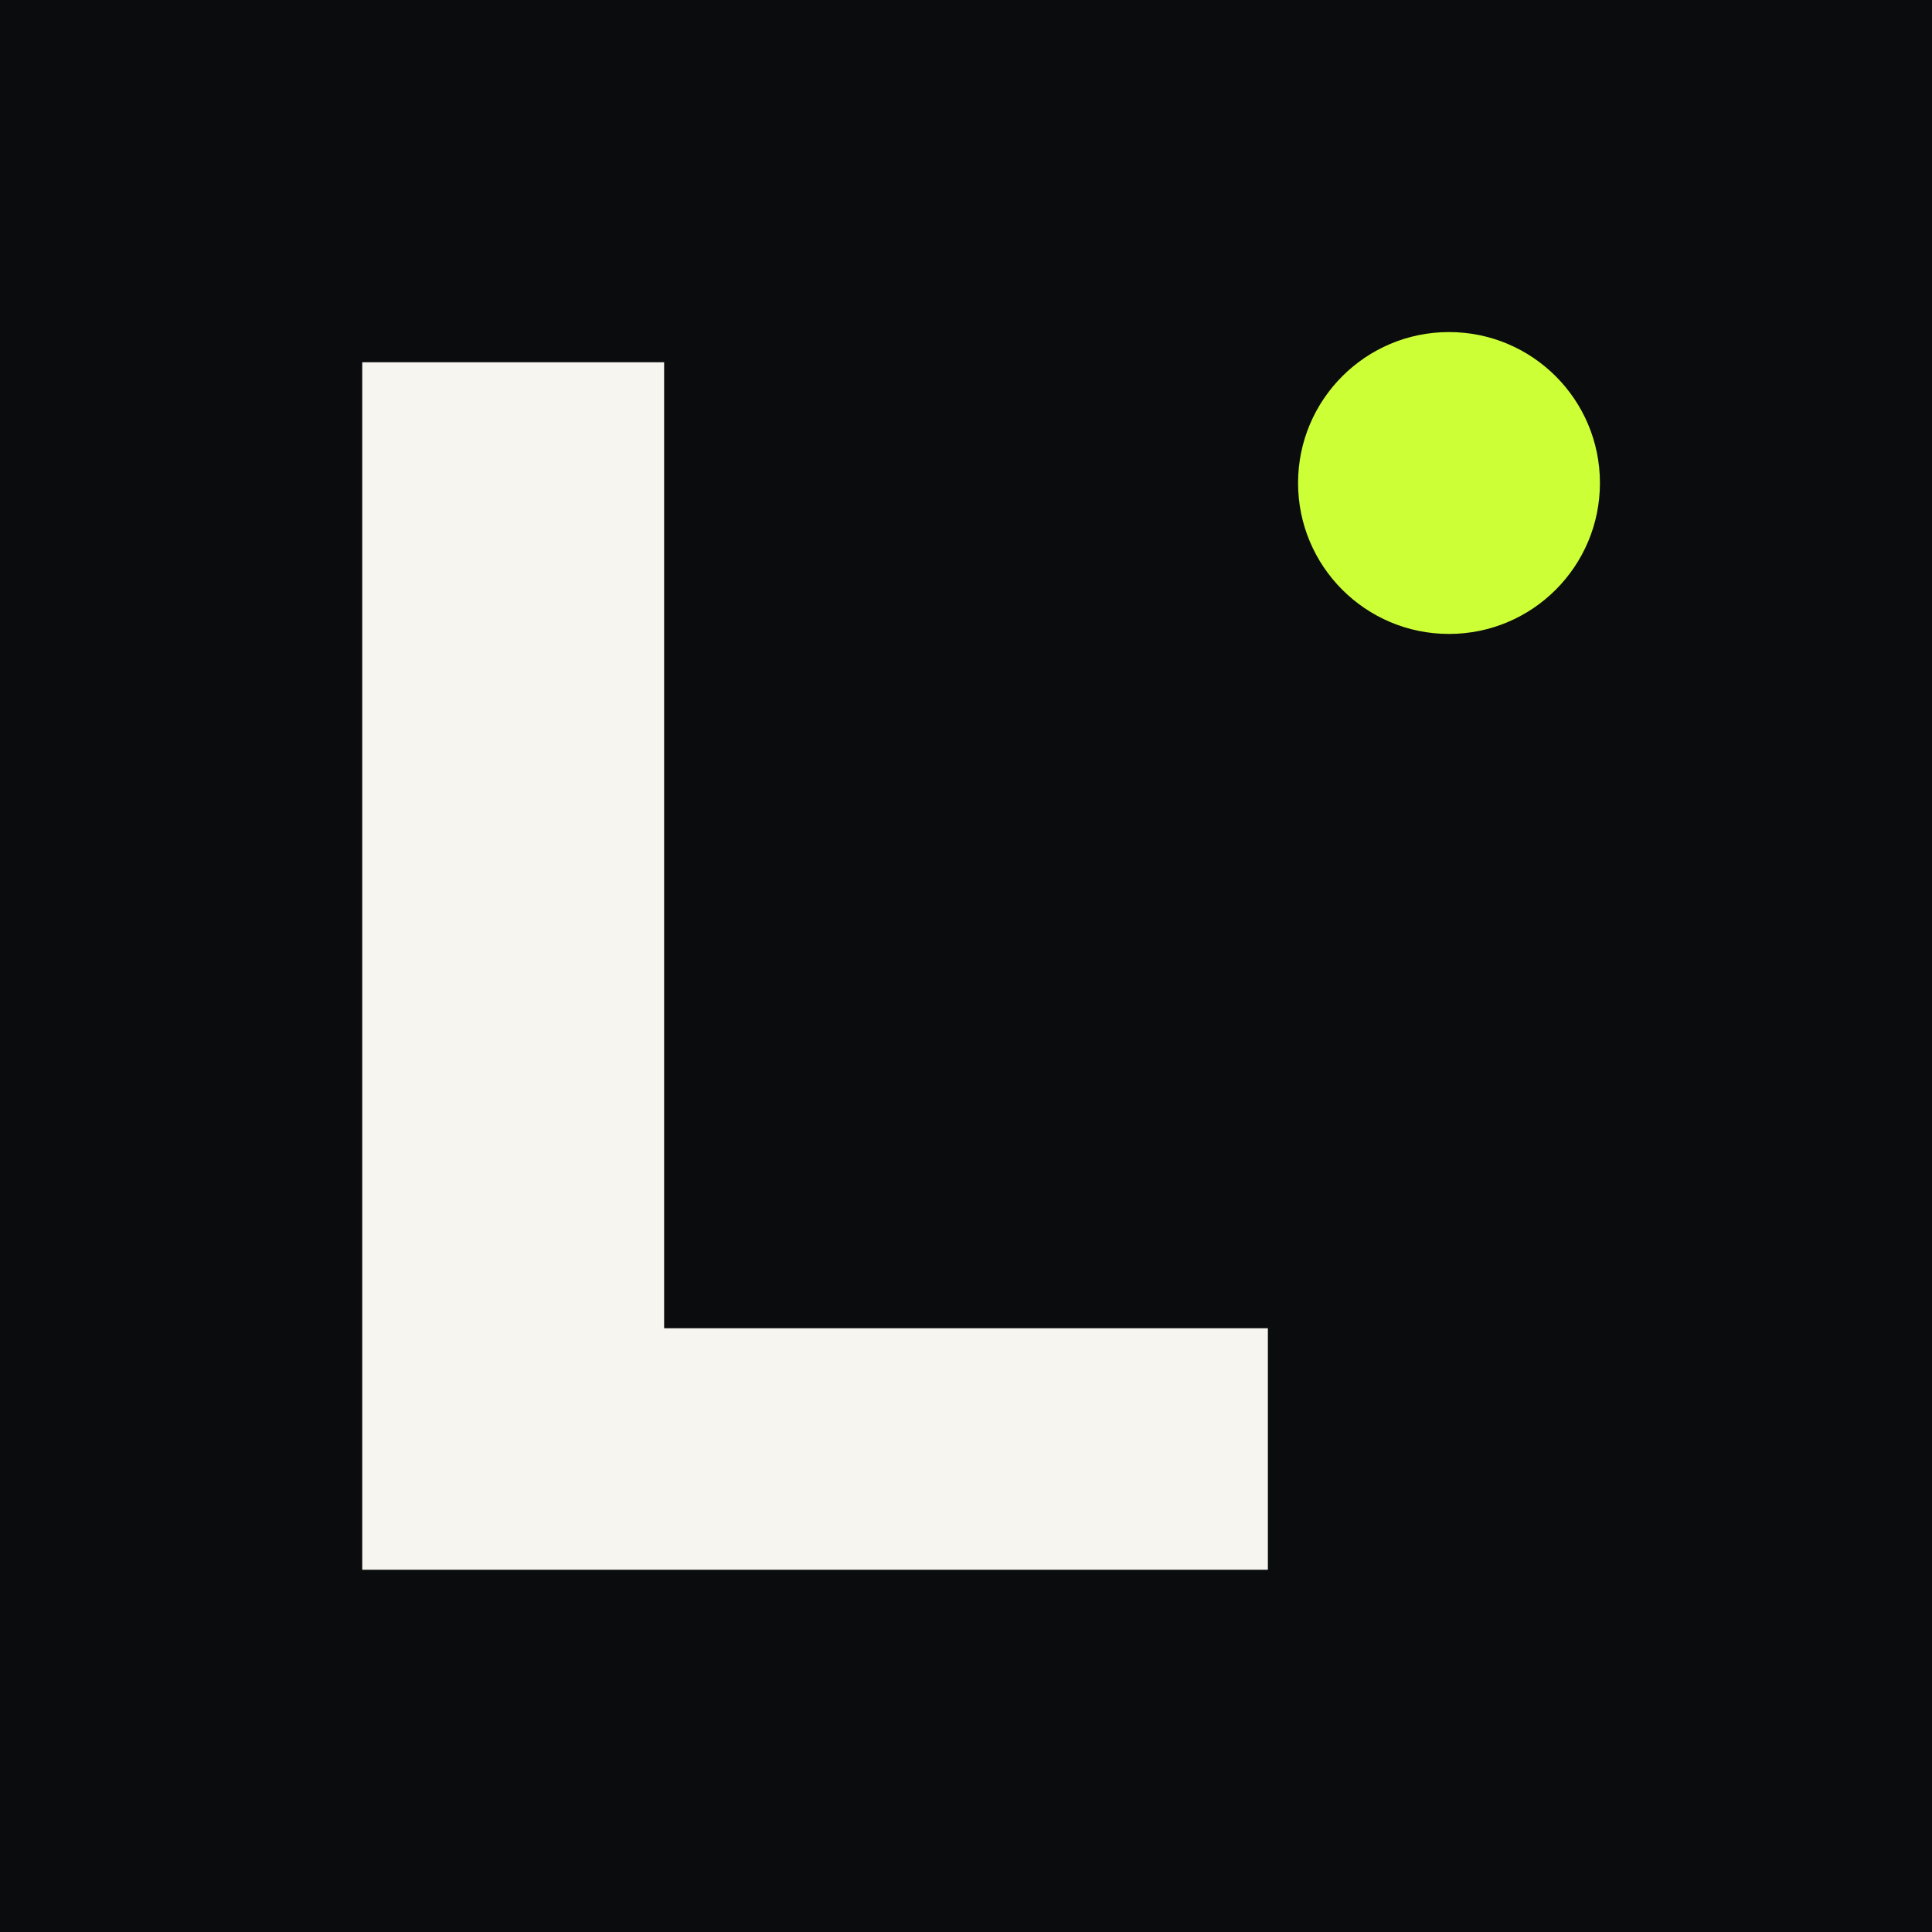
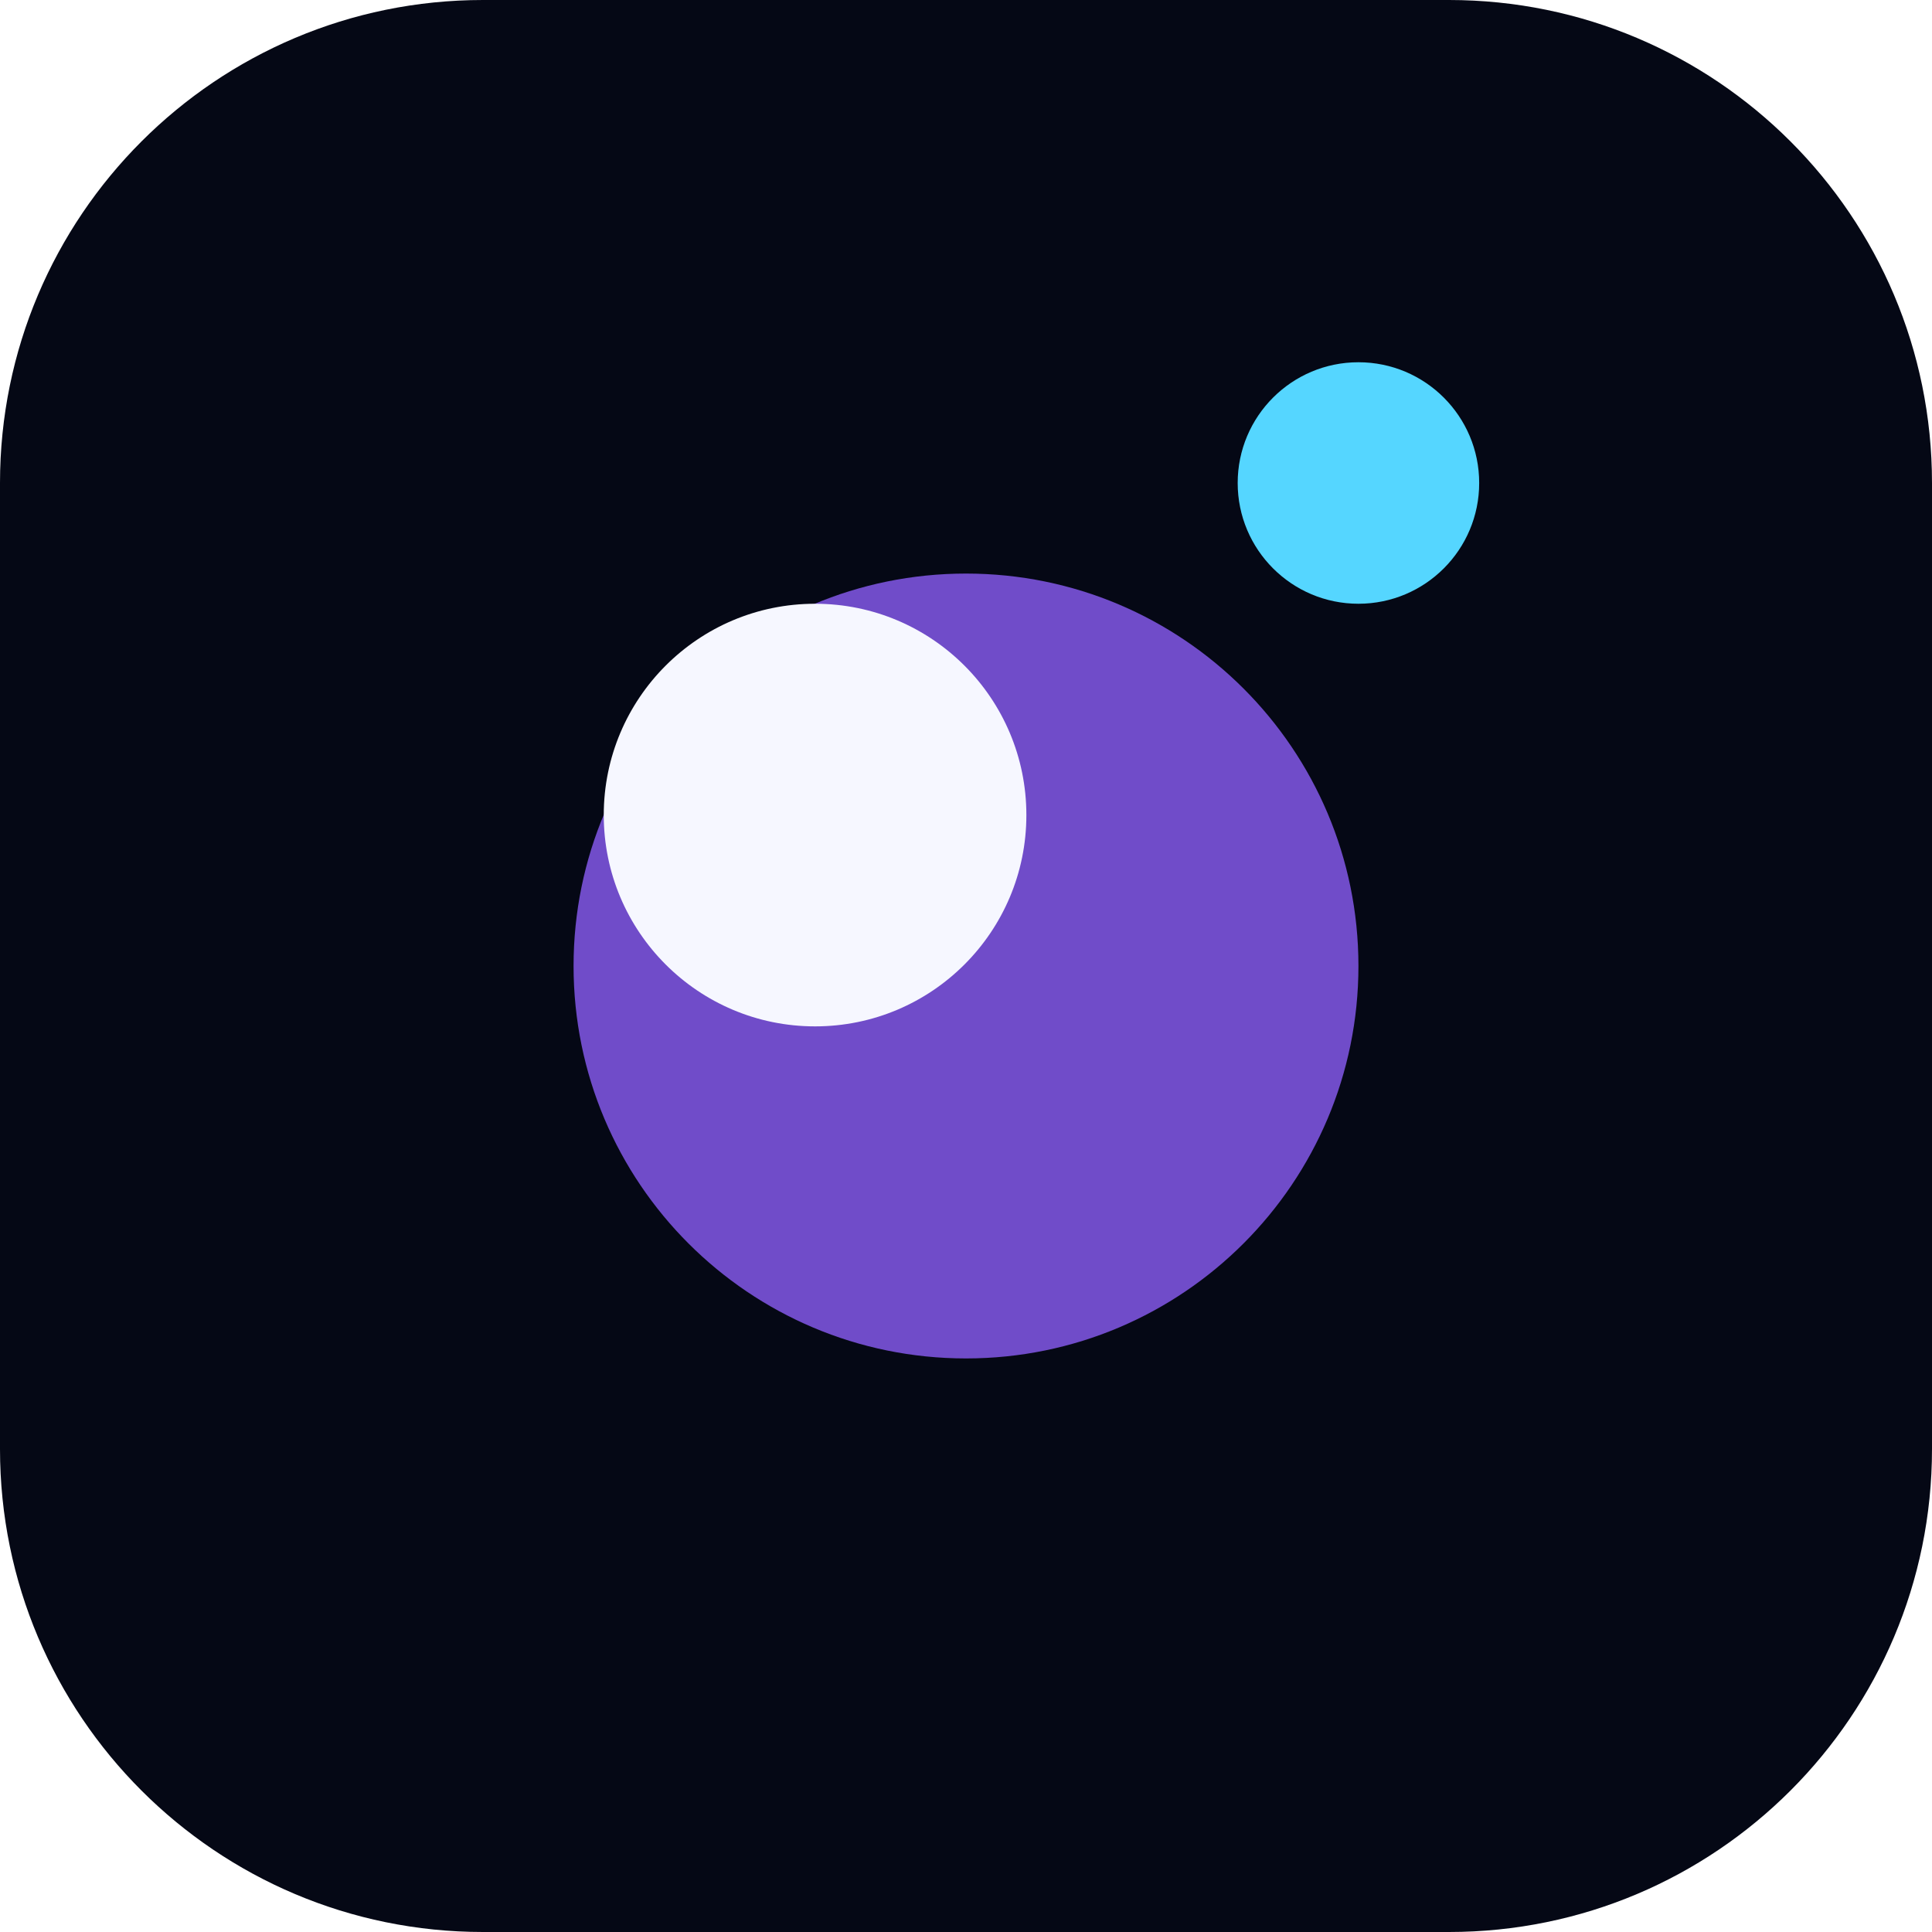
<svg xmlns="http://www.w3.org/2000/svg" viewBox="0 0 64 64">
-   <rect width="64" height="64" fill="#0b0c0d" />
-   <path d="M12 12h10v32h20v8H12z" fill="#f7f5ef" />
-   <circle cx="48" cy="16" r="5" fill="#ccff36" />
+   <rect width="64" height="64" rx="16" fill="#050815" />
+   <circle cx="32" cy="32" r="13" fill="#8b5cf6" opacity=".8" />
+   <circle cx="27" cy="27" r="7" fill="#f6f7ff" />
+   <circle cx="45" cy="16" r="4" fill="#55d6ff" />
</svg>
